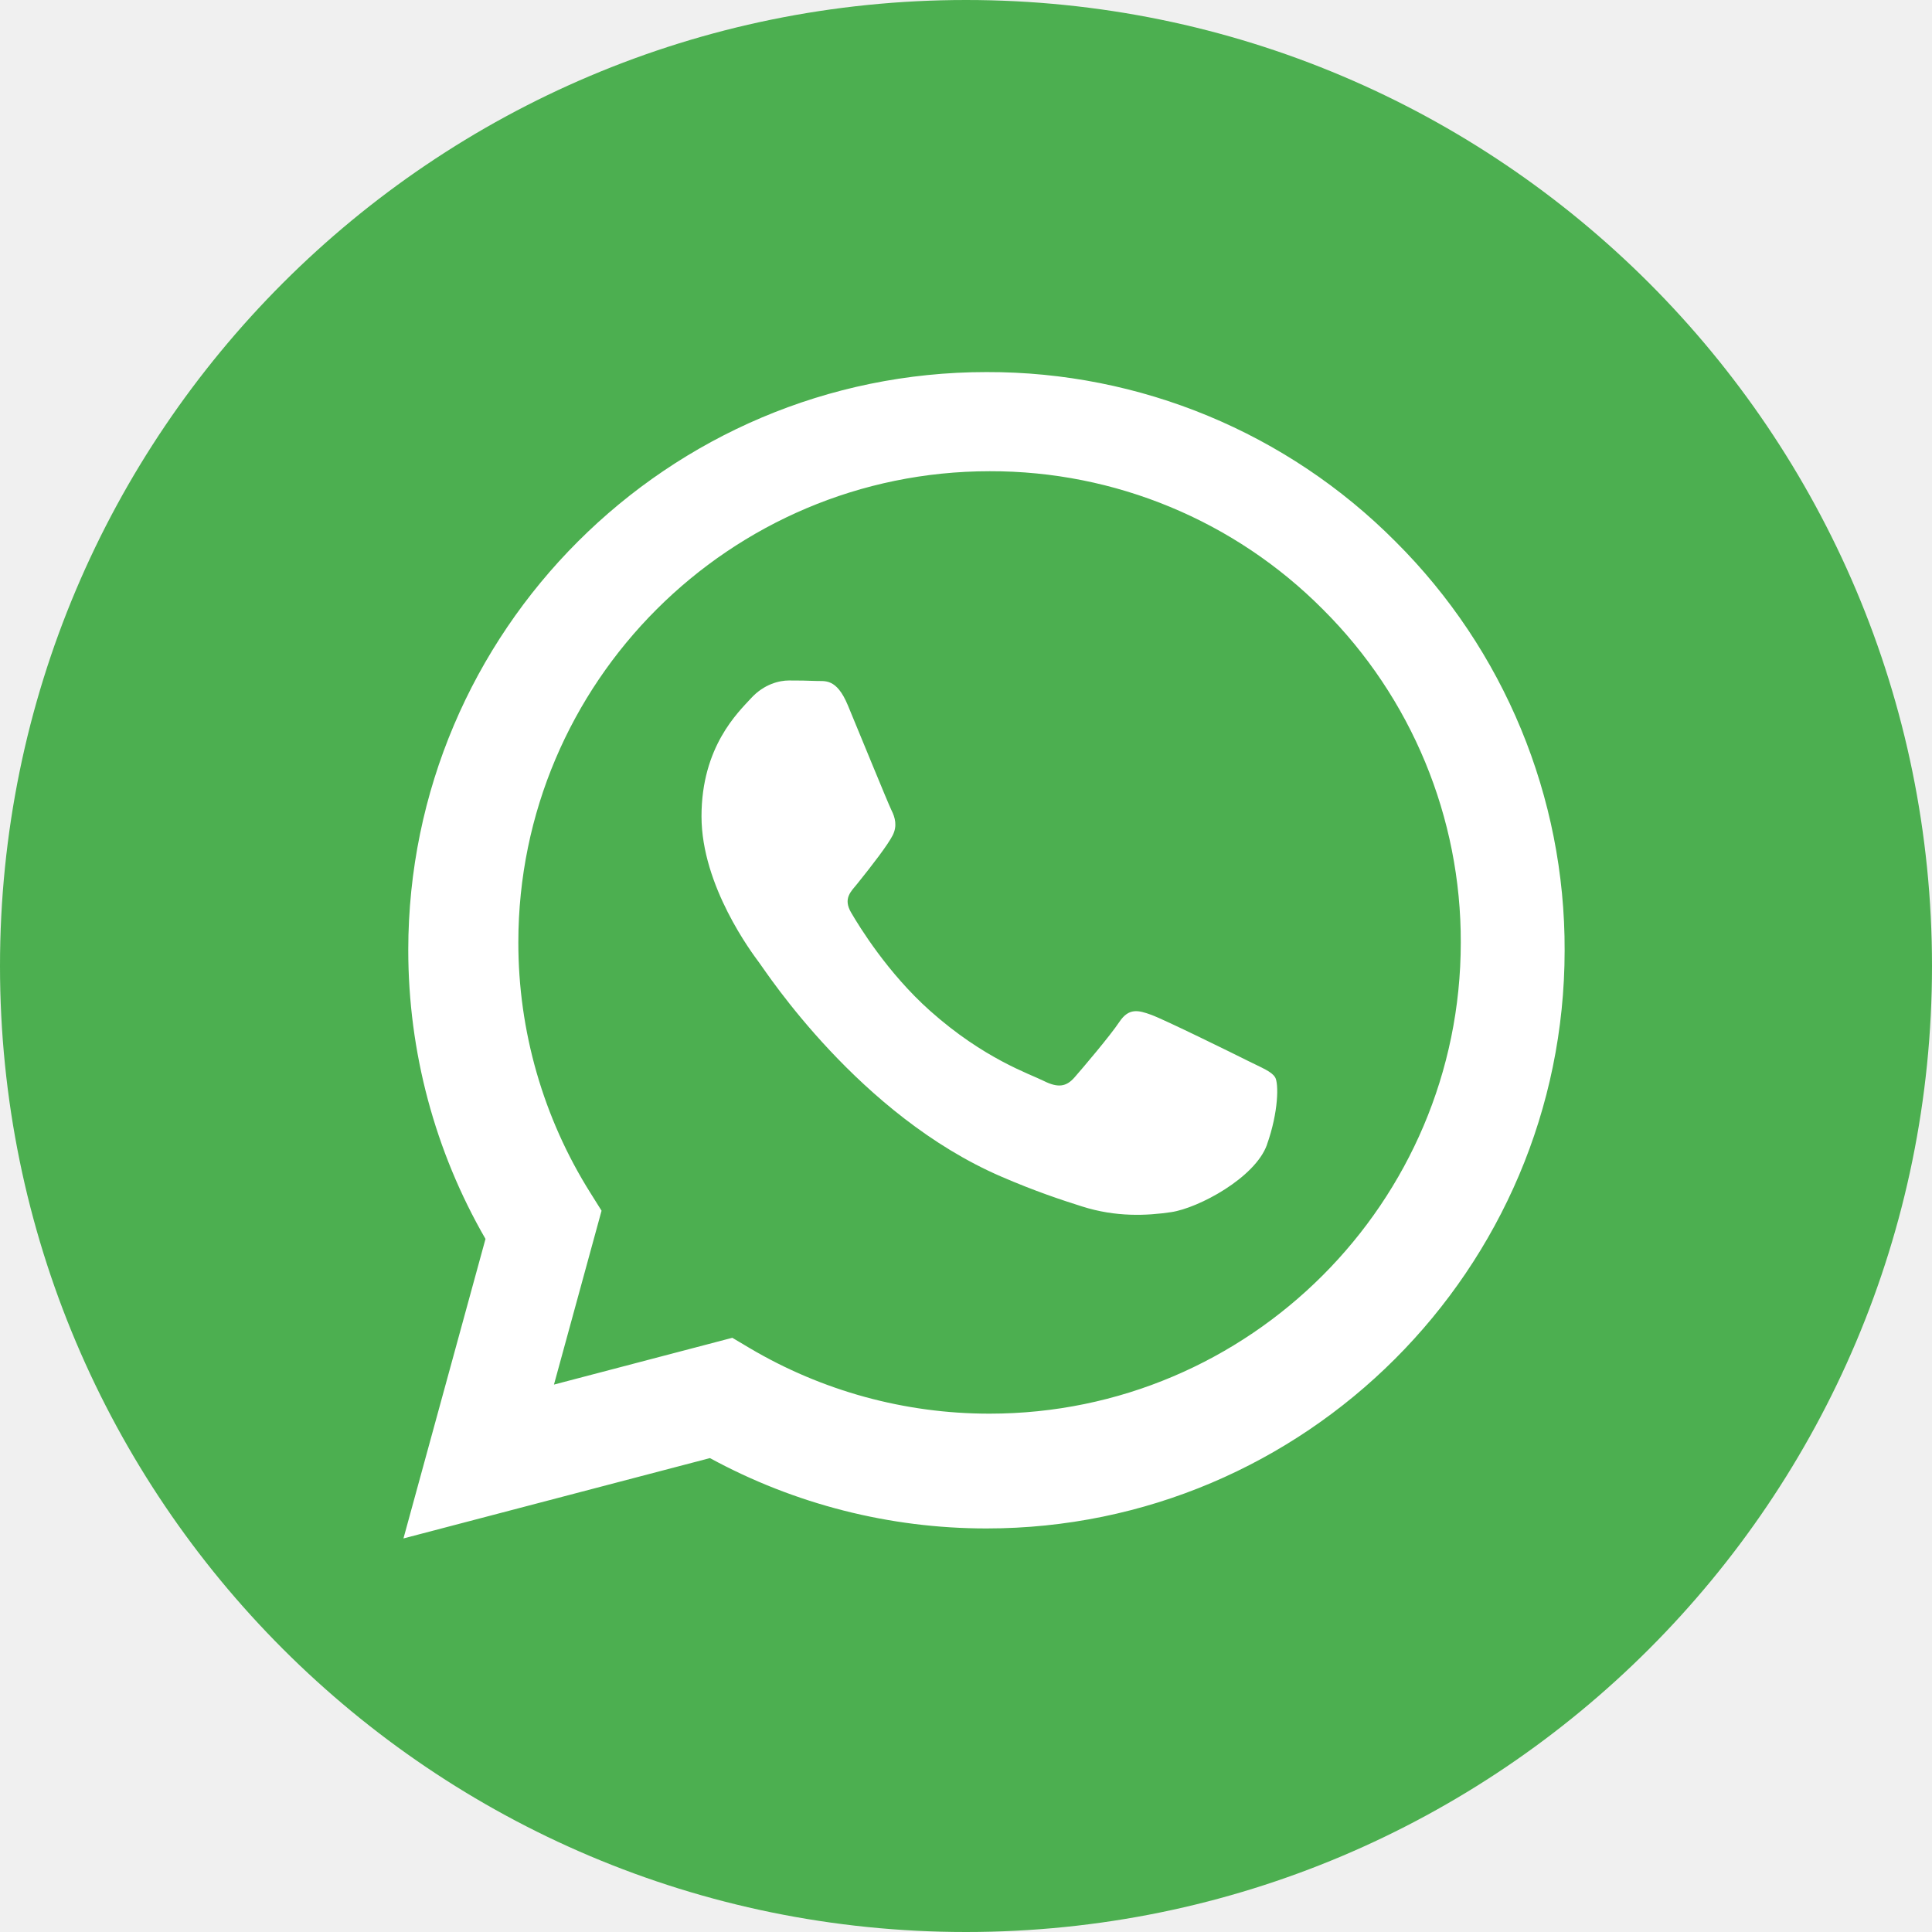
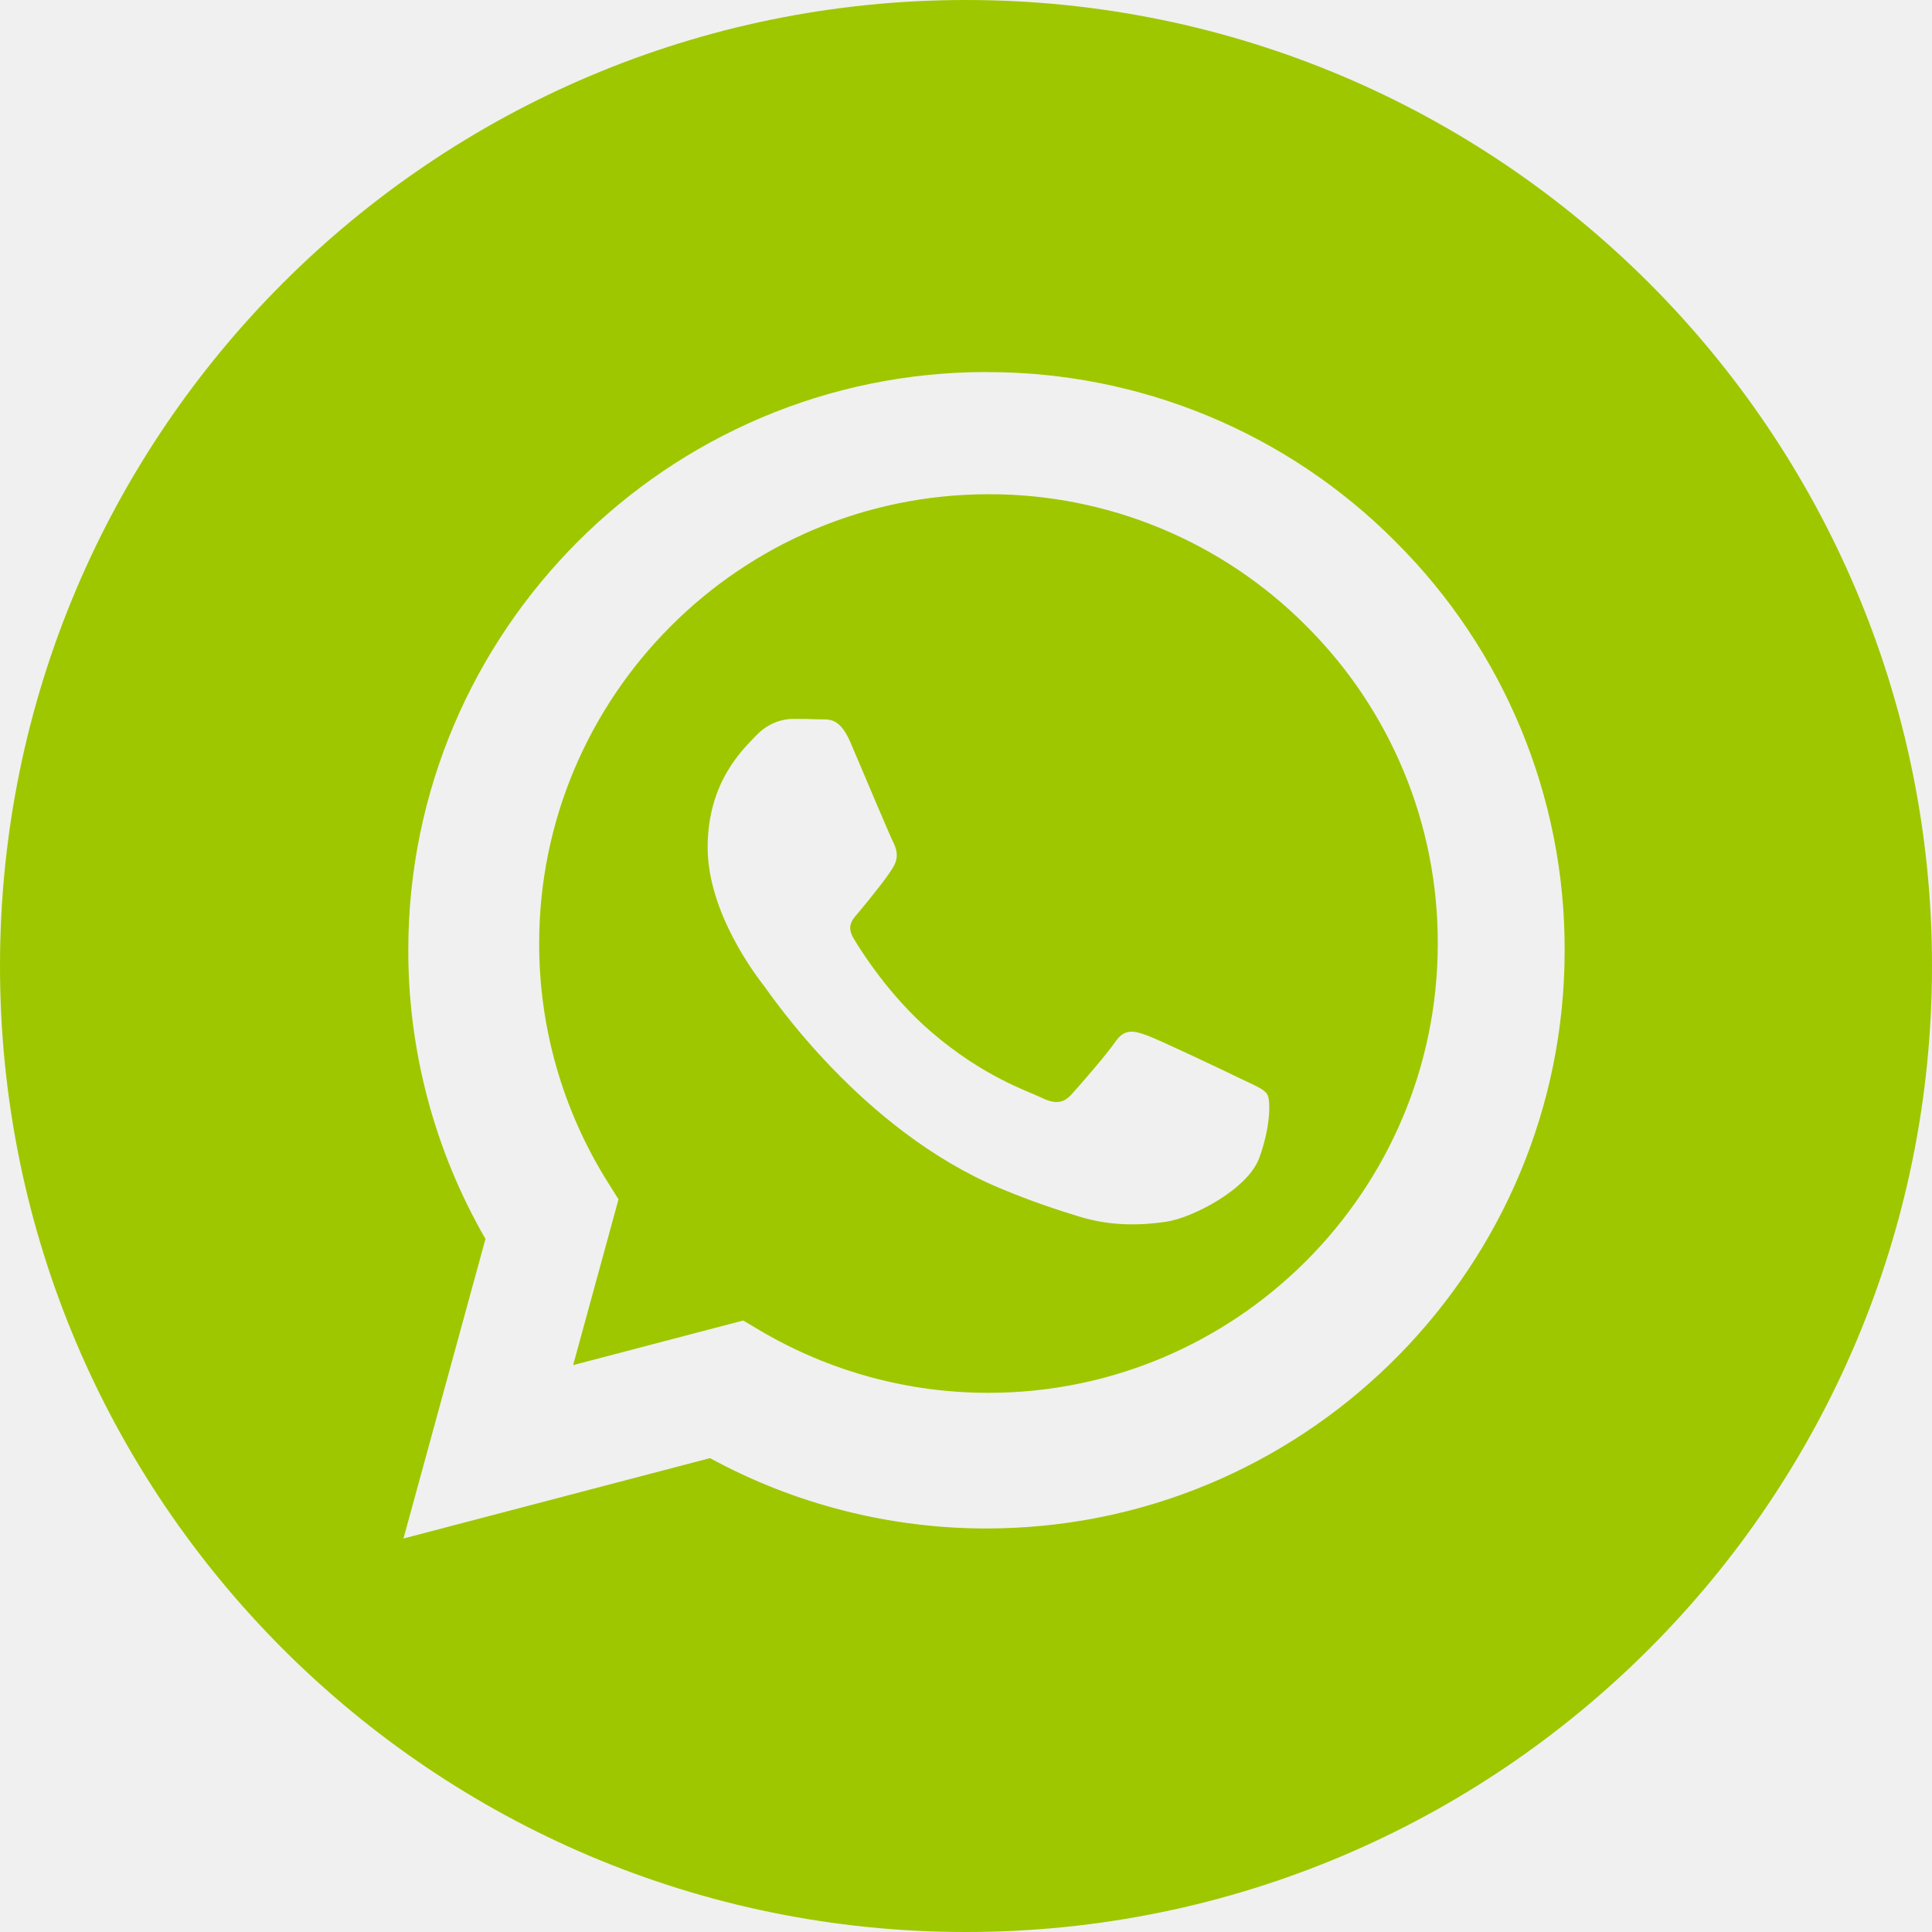
- <svg xmlns="http://www.w3.org/2000/svg" width="41" height="41" viewBox="0 0 41 41">
-   <g fill="none" fill-rule="evenodd">
-     <circle cx="20.5" cy="21.5" r="16.5" fill="#FFF" />
-     <path fill="#4CAF50" fill-rule="nonzero" d="M21.004 10a9.934 9.934 0 0 1 7.07 2.932A9.935 9.935 0 0 1 31 20.004C30.998 25.516 26.512 30 21 30h-.004a9.984 9.984 0 0 1-5.09-1.393l-.365-.217-3.785.993 1.01-3.69-.237-.378A9.972 9.972 0 0 1 11 19.995C11.002 14.485 15.488 10 21.004 10zm5.882 14.293c.25-.702.25-1.303.175-1.429-.075-.125-.275-.2-.576-.35-.3-.151-1.778-.878-2.054-.978-.275-.1-.476-.15-.676.15-.2.3-.777.978-.952 1.178-.175.2-.35.226-.651.076-.3-.151-1.27-.468-2.418-1.492-.893-.797-1.497-1.781-1.672-2.082-.176-.3-.002-.448.132-.613.318-.395.65-.827.751-1.028.1-.2.05-.376-.025-.527-.075-.15-.676-1.629-.927-2.23-.244-.587-.492-.507-.676-.517-.175-.008-.376-.01-.576-.01-.2 0-.526.075-.802.376-.275.3-1.052 1.028-1.052 2.507 0 1.48 1.077 2.908 1.227 3.109.15.2 2.12 3.236 5.136 4.537.717.31 1.277.495 1.714.633.72.229 1.375.197 1.893.12.578-.087 1.779-.728 2.03-1.43zM20.5 0C31.82 0 41 9.18 41 20.5S31.82 41 20.5 41 0 31.82 0 20.5 9.18 0 20.5 0zm.434 32.436c6.762 0 12.267-5.503 12.27-12.266a12.19 12.19 0 0 0-3.59-8.678 12.192 12.192 0 0 0-8.68-3.596c-6.762 0-12.266 5.501-12.27 12.264 0 2.162.565 4.272 1.639 6.132l-1.741 6.356 6.504-1.705a12.265 12.265 0 0 0 5.863 1.493h.005z" />
-   </g>
+ <svg xmlns="http://www.w3.org/2000/svg" width="43" height="43" viewBox="0 0 43 43">
+   <path fill="#9EC700" fill-rule="nonzero" d="M21.5 0C33.372 0 43 9.628 43 21.5S33.372 43 21.5 43 0 33.372 0 21.5 9.628 0 21.5 0zm.456 8.28c-7.093 0-12.866 5.771-12.869 12.864a12.835 12.835 0 0 0 1.718 6.43L8.98 34.242l6.822-1.789a12.863 12.863 0 0 0 6.15 1.566h.005l.307-.004c6.95-.164 12.558-5.87 12.56-12.86a12.785 12.785 0 0 0-3.765-9.1 12.787 12.787 0 0 0-9.102-3.773zm.048 2.72a9.934 9.934 0 0 1 7.07 2.932A9.935 9.935 0 0 1 32 21.004C31.998 26.516 27.512 31 22 31a9.988 9.988 0 0 1-5.094-1.393l-.365-.217-3.785.993 1.01-3.69-.237-.378A9.972 9.972 0 0 1 12 20.995C12.002 15.485 16.488 11 22.004 11zm-4.153 5h-.204c-.205 0-.539.075-.82.373-.282.298-1.077 1.02-1.077 2.487 0 1.468 1.102 2.886 1.256 3.085.154.199 2.168 3.21 5.253 4.502.734.307 1.307.49 1.754.628.737.227 1.407.195 1.937.118.59-.086 1.82-.722 2.076-1.418s.256-1.293.179-1.418c-.077-.124-.282-.199-.59-.348-.307-.15-1.819-.87-2.1-.97-.283-.1-.488-.15-.693.15-.205.298-.794.97-.973 1.168-.18.199-.36.224-.667.075-.307-.15-1.298-.464-2.473-1.48-.914-.79-1.532-1.767-1.71-2.065-.18-.299-.002-.445.134-.609.325-.391.666-.82.769-1.02.102-.199.051-.373-.026-.522-.077-.15-.692-1.617-.948-2.214-.25-.581-.503-.503-.692-.512-.18-.008-.384-.01-.59-.01z" />
</svg>
